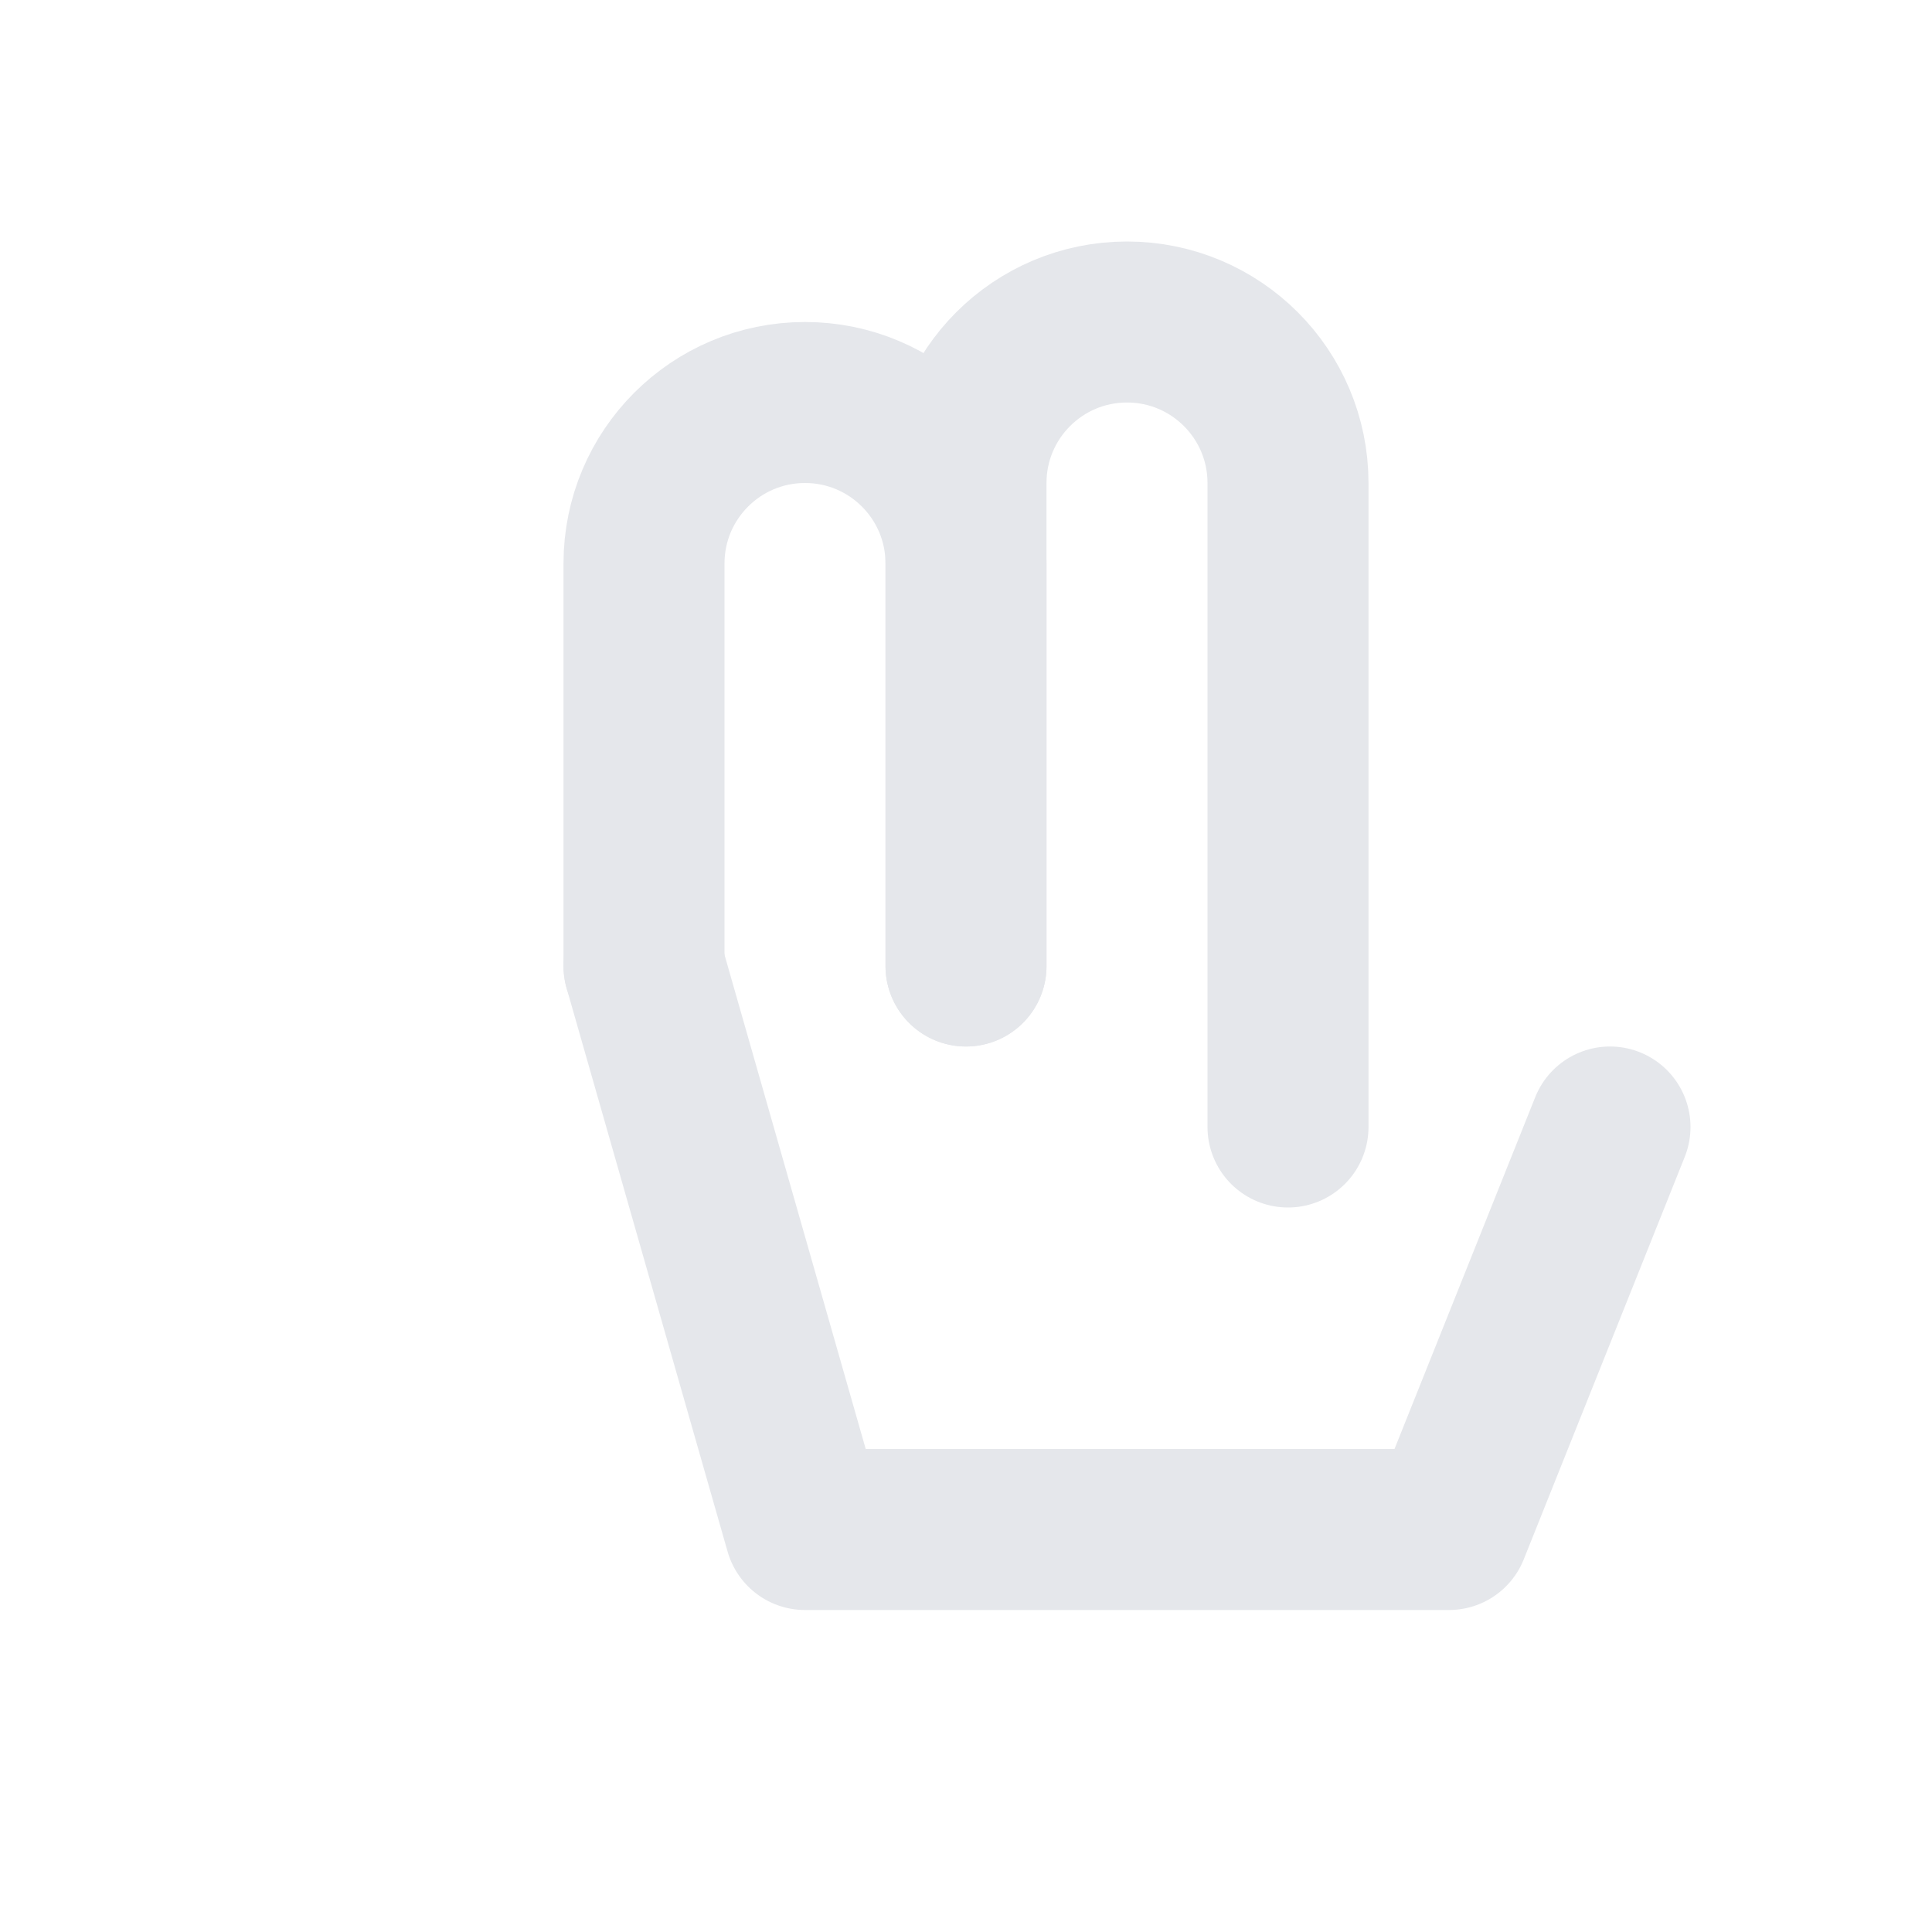
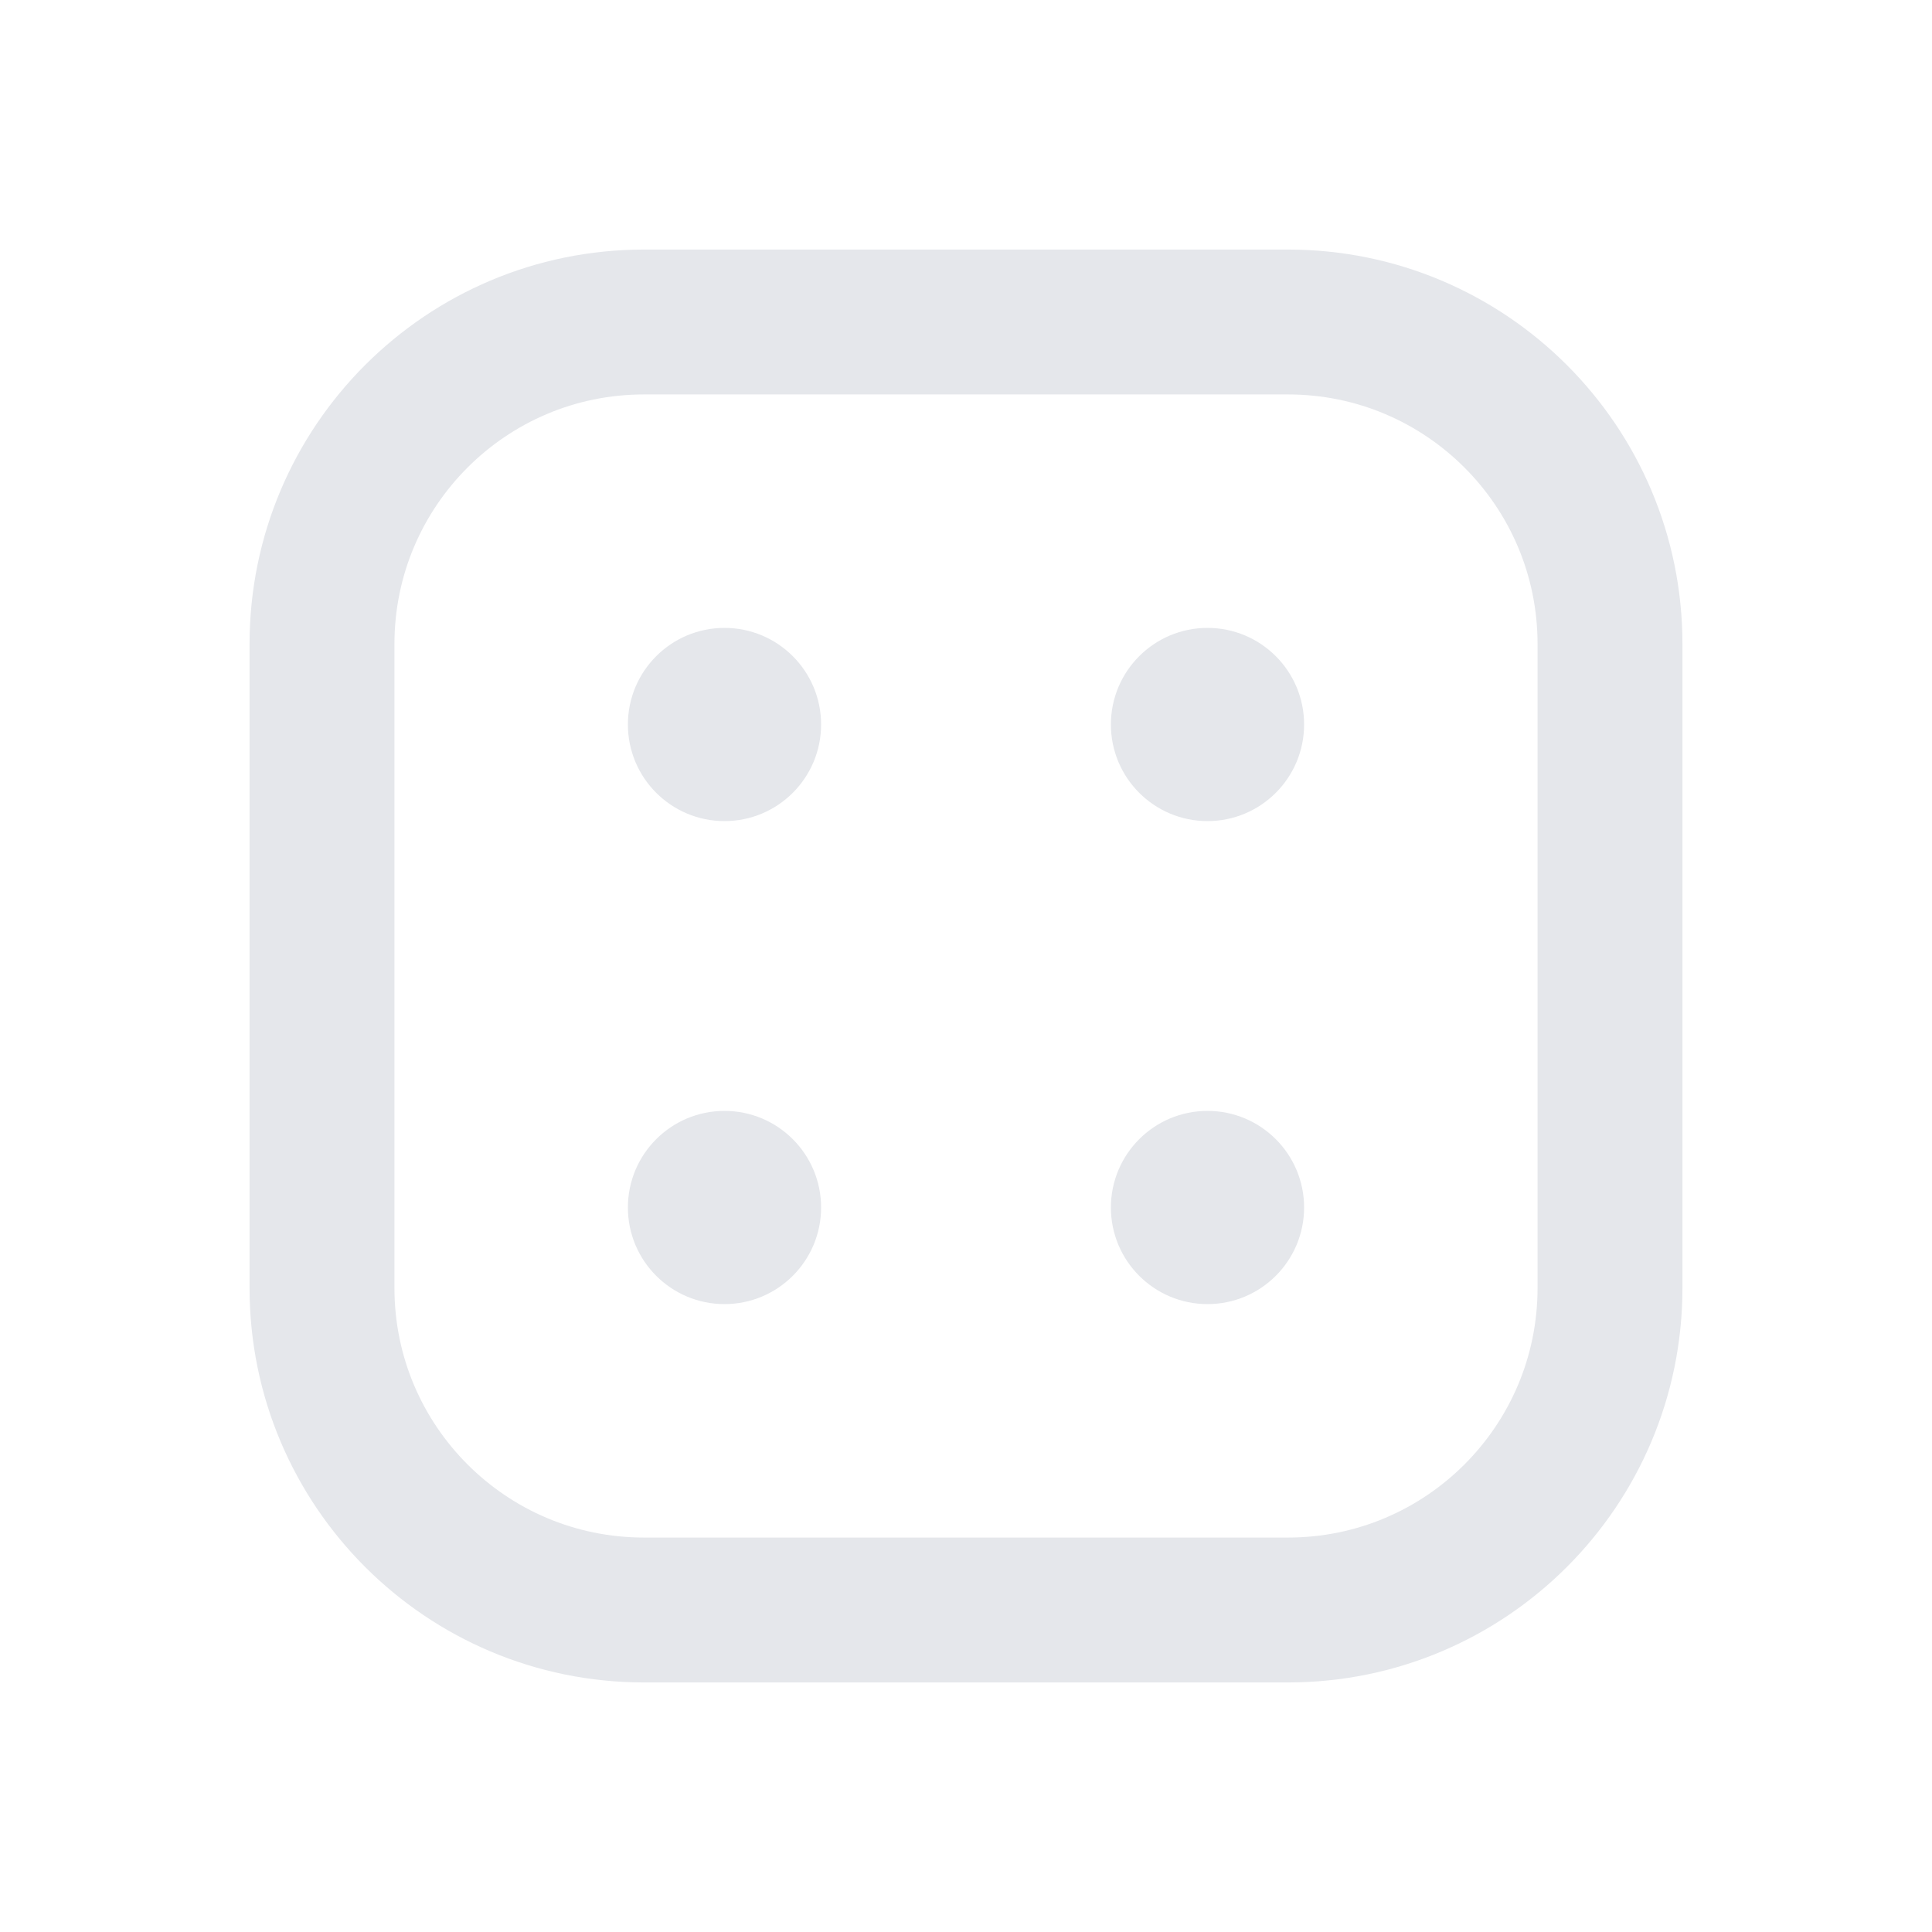
- <svg xmlns="http://www.w3.org/2000/svg" width="24" height="24" viewBox="0 0 24 24" fill="none" stroke="#E5E7EB" stroke-width="2" stroke-linecap="round" stroke-linejoin="round">
-   <path d="M8 12V7a2 2 0 1 1 4 0v5" />
-   <path d="M12 12V6a2 2 0 1 1 4 0v8" />
-   <path d="M8 12l2 7h8l2-5" />
+ <svg xmlns="http://www.w3.org/2000/svg" width="24" height="24" viewBox="0 0 24 24" fill="none">
+   <rect x="4" y="4" width="16" height="16" rx="4" stroke="#E5E7EB" stroke-width="1.8" />
+   <circle cx="9" cy="9" r="1.2" fill="#E5E7EB" />
+   <circle cx="15" cy="9" r="1.2" fill="#E5E7EB" />
+   <circle cx="9" cy="15" r="1.2" fill="#E5E7EB" />
+   <circle cx="15" cy="15" r="1.2" fill="#E5E7EB" />
</svg>
